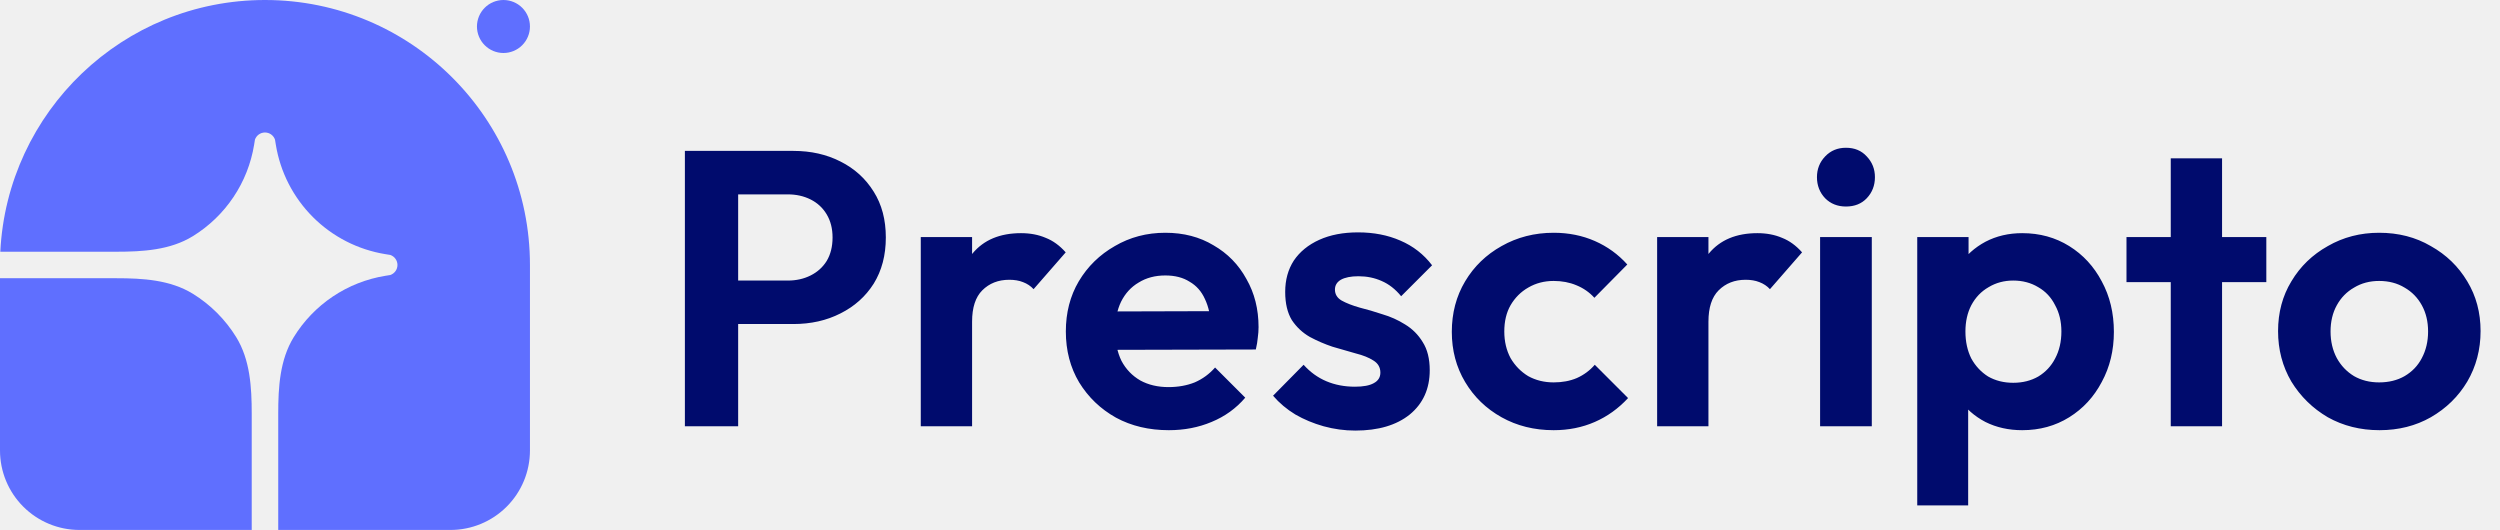
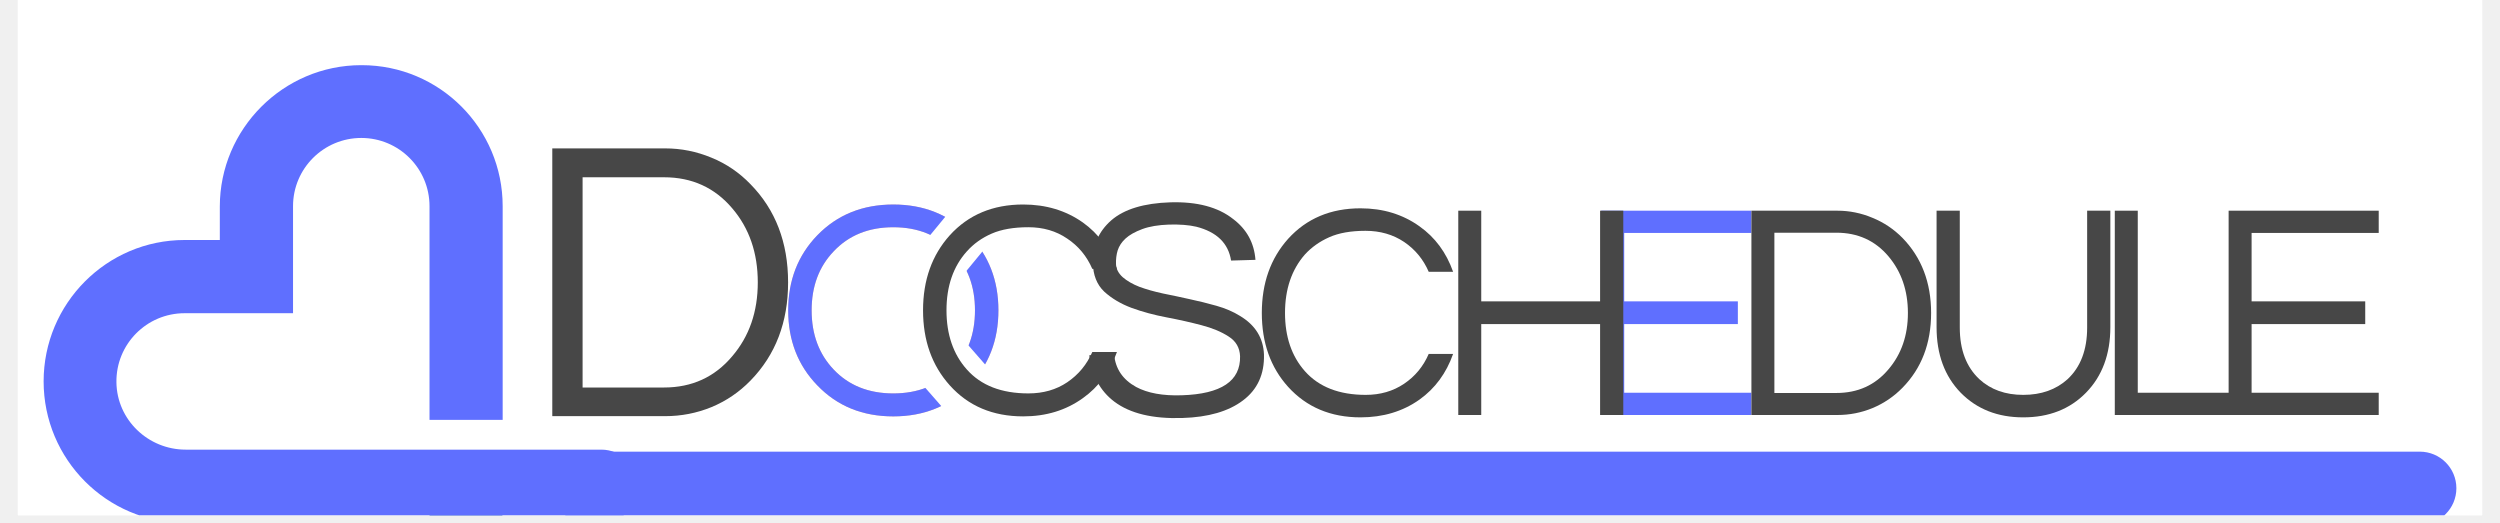
- <svg xmlns="http://www.w3.org/2000/svg" width="217" height="46" viewBox="0 0 217 46" fill="none">
-   <path d="M23 0C35.703 0 46 10.297 46 23V39.1C46 40.93 45.273 42.685 43.979 43.979C42.685 45.273 40.93 46 39.1 46H24.15V35.91C24.15 33.608 24.29 31.223 25.497 29.263C26.362 27.859 27.518 26.657 28.888 25.738C30.258 24.82 31.81 24.208 33.437 23.942L33.878 23.871C34.059 23.808 34.217 23.691 34.328 23.535C34.44 23.379 34.5 23.192 34.5 23C34.5 22.808 34.44 22.621 34.328 22.465C34.217 22.309 34.059 22.192 33.878 22.129L33.437 22.058C31.059 21.67 28.863 20.544 27.159 18.84C25.456 17.137 24.33 14.941 23.942 12.563L23.87 12.122C23.808 11.941 23.691 11.783 23.535 11.671C23.379 11.56 23.192 11.5 23 11.5C22.808 11.5 22.621 11.56 22.465 11.671C22.309 11.783 22.191 11.941 22.129 12.122L22.058 12.563C21.792 14.19 21.18 15.742 20.261 17.111C19.343 18.481 18.141 19.638 16.737 20.502C14.777 21.71 12.392 21.85 10.09 21.85H0.027C0.629 9.682 10.683 0 23 0Z" fill="#5F6FFF" />
-   <path d="M0 24.15H10.09C12.392 24.15 14.777 24.29 16.737 25.498C18.269 26.442 19.558 27.731 20.502 29.263C21.71 31.223 21.85 33.608 21.85 35.91V46H6.9C5.07 46 3.315 45.273 2.021 43.979C0.727 42.685 0 40.93 0 39.1L0 24.15ZM46 2.3C46 2.91 45.758 3.495 45.326 3.926C44.895 4.358 44.31 4.6 43.7 4.6C43.09 4.6 42.505 4.358 42.074 3.926C41.642 3.495 41.4 2.91 41.4 2.3C41.4 1.69 41.642 1.105 42.074 0.674C42.505 0.242 43.09 0 43.7 0C44.31 0 44.895 0.242 45.326 0.674C45.758 1.105 46 1.69 46 2.3Z" fill="#5F6FFF" />
-   <path d="M62.848 28.126V24.352H68.39C69.115 24.352 69.773 24.205 70.362 23.91C70.951 23.615 71.416 23.196 71.756 22.652C72.096 22.085 72.266 21.405 72.266 20.612C72.266 19.841 72.096 19.173 71.756 18.606C71.416 18.039 70.951 17.609 70.362 17.314C69.773 17.019 69.115 16.872 68.39 16.872H62.848V13.098H68.866C70.385 13.098 71.745 13.404 72.946 14.016C74.17 14.628 75.133 15.501 75.836 16.634C76.539 17.745 76.89 19.071 76.89 20.612C76.89 22.153 76.539 23.491 75.836 24.624C75.133 25.735 74.17 26.596 72.946 27.208C71.745 27.82 70.385 28.126 68.866 28.126H62.848ZM59.448 37V13.098H64.072V37H59.448ZM79.923 37V20.578H84.377V37H79.923ZM84.377 27.922L82.643 26.766C82.847 24.749 83.436 23.162 84.411 22.006C85.386 20.827 86.791 20.238 88.627 20.238C89.421 20.238 90.135 20.374 90.769 20.646C91.404 20.895 91.982 21.315 92.503 21.904L89.715 25.1C89.466 24.828 89.16 24.624 88.797 24.488C88.457 24.352 88.061 24.284 87.607 24.284C86.655 24.284 85.873 24.59 85.261 25.202C84.672 25.791 84.377 26.698 84.377 27.922ZM101.457 37.34C99.734 37.34 98.204 36.977 96.867 36.252C95.529 35.504 94.464 34.484 93.671 33.192C92.9 31.9 92.515 30.427 92.515 28.772C92.515 27.14 92.889 25.689 93.637 24.42C94.407 23.128 95.45 22.108 96.765 21.36C98.079 20.589 99.541 20.204 101.151 20.204C102.738 20.204 104.132 20.567 105.333 21.292C106.557 21.995 107.509 22.969 108.189 24.216C108.892 25.44 109.243 26.834 109.243 28.398C109.243 28.693 109.22 28.999 109.175 29.316C109.152 29.611 109.096 29.951 109.005 30.336L95.201 30.37V27.038L106.931 27.004L105.129 28.398C105.084 27.423 104.902 26.607 104.585 25.95C104.29 25.293 103.848 24.794 103.259 24.454C102.692 24.091 101.99 23.91 101.151 23.91C100.267 23.91 99.496 24.114 98.839 24.522C98.181 24.907 97.671 25.463 97.309 26.188C96.969 26.891 96.799 27.729 96.799 28.704C96.799 29.701 96.98 30.574 97.343 31.322C97.728 32.047 98.272 32.614 98.975 33.022C99.677 33.407 100.494 33.6 101.423 33.6C102.262 33.6 103.021 33.464 103.701 33.192C104.381 32.897 104.97 32.467 105.469 31.9L108.087 34.518C107.294 35.447 106.319 36.15 105.163 36.626C104.03 37.102 102.794 37.34 101.457 37.34ZM117.641 37.374C116.712 37.374 115.794 37.249 114.887 37C114.003 36.751 113.187 36.411 112.439 35.98C111.691 35.527 111.045 34.983 110.501 34.348L113.153 31.662C113.72 32.297 114.377 32.773 115.125 33.09C115.873 33.407 116.701 33.566 117.607 33.566C118.333 33.566 118.877 33.464 119.239 33.26C119.625 33.056 119.817 32.75 119.817 32.342C119.817 31.889 119.613 31.537 119.205 31.288C118.82 31.039 118.31 30.835 117.675 30.676C117.041 30.495 116.372 30.302 115.669 30.098C114.989 29.871 114.332 29.588 113.697 29.248C113.063 28.885 112.541 28.398 112.133 27.786C111.748 27.151 111.555 26.335 111.555 25.338C111.555 24.295 111.805 23.389 112.303 22.618C112.825 21.847 113.561 21.247 114.513 20.816C115.465 20.385 116.587 20.17 117.879 20.17C119.239 20.17 120.463 20.408 121.551 20.884C122.662 21.36 123.58 22.074 124.305 23.026L121.619 25.712C121.121 25.1 120.554 24.658 119.919 24.386C119.307 24.114 118.639 23.978 117.913 23.978C117.256 23.978 116.746 24.08 116.383 24.284C116.043 24.488 115.873 24.771 115.873 25.134C115.873 25.542 116.066 25.859 116.451 26.086C116.859 26.313 117.381 26.517 118.015 26.698C118.65 26.857 119.307 27.049 119.987 27.276C120.69 27.48 121.347 27.775 121.959 28.16C122.594 28.545 123.104 29.055 123.489 29.69C123.897 30.325 124.101 31.141 124.101 32.138C124.101 33.747 123.523 35.028 122.367 35.98C121.211 36.909 119.636 37.374 117.641 37.374ZM134.857 37.34C133.179 37.34 131.672 36.966 130.335 36.218C128.997 35.47 127.943 34.45 127.173 33.158C126.402 31.866 126.017 30.415 126.017 28.806C126.017 27.174 126.402 25.712 127.173 24.42C127.943 23.128 128.997 22.108 130.335 21.36C131.695 20.589 133.202 20.204 134.857 20.204C136.149 20.204 137.339 20.442 138.427 20.918C139.515 21.394 140.455 22.074 141.249 22.958L138.393 25.848C137.962 25.372 137.441 25.009 136.829 24.76C136.239 24.511 135.582 24.386 134.857 24.386C134.041 24.386 133.304 24.579 132.647 24.964C132.012 25.327 131.502 25.837 131.117 26.494C130.754 27.129 130.573 27.888 130.573 28.772C130.573 29.633 130.754 30.404 131.117 31.084C131.502 31.741 132.012 32.263 132.647 32.648C133.304 33.011 134.041 33.192 134.857 33.192C135.605 33.192 136.273 33.067 136.863 32.818C137.475 32.546 137.996 32.161 138.427 31.662L141.317 34.552C140.478 35.459 139.515 36.15 138.427 36.626C137.339 37.102 136.149 37.34 134.857 37.34ZM143.839 37V20.578H148.293V37H143.839ZM148.293 27.922L146.559 26.766C146.763 24.749 147.353 23.162 148.327 22.006C149.302 20.827 150.707 20.238 152.543 20.238C153.337 20.238 154.051 20.374 154.685 20.646C155.32 20.895 155.898 21.315 156.419 21.904L153.631 25.1C153.382 24.828 153.076 24.624 152.713 24.488C152.373 24.352 151.977 24.284 151.523 24.284C150.571 24.284 149.789 24.59 149.177 25.202C148.588 25.791 148.293 26.698 148.293 27.922ZM157.984 37V20.578H162.472V37H157.984ZM160.228 17.926C159.502 17.926 158.902 17.688 158.426 17.212C157.95 16.713 157.712 16.101 157.712 15.376C157.712 14.673 157.95 14.073 158.426 13.574C158.902 13.075 159.502 12.826 160.228 12.826C160.976 12.826 161.576 13.075 162.03 13.574C162.506 14.073 162.744 14.673 162.744 15.376C162.744 16.101 162.506 16.713 162.03 17.212C161.576 17.688 160.976 17.926 160.228 17.926ZM175.529 37.34C174.351 37.34 173.285 37.102 172.333 36.626C171.381 36.127 170.622 35.459 170.055 34.62C169.489 33.781 169.183 32.818 169.137 31.73V25.916C169.183 24.828 169.489 23.865 170.055 23.026C170.645 22.165 171.404 21.485 172.333 20.986C173.285 20.487 174.351 20.238 175.529 20.238C177.048 20.238 178.408 20.612 179.609 21.36C180.811 22.108 181.751 23.128 182.431 24.42C183.134 25.712 183.485 27.174 183.485 28.806C183.485 30.415 183.134 31.866 182.431 33.158C181.751 34.45 180.811 35.47 179.609 36.218C178.408 36.966 177.048 37.34 175.529 37.34ZM174.747 33.226C175.563 33.226 176.289 33.045 176.923 32.682C177.558 32.297 178.045 31.775 178.385 31.118C178.748 30.438 178.929 29.656 178.929 28.772C178.929 27.911 178.748 27.151 178.385 26.494C178.045 25.814 177.558 25.293 176.923 24.93C176.289 24.545 175.563 24.352 174.747 24.352C173.954 24.352 173.24 24.545 172.605 24.93C171.971 25.293 171.472 25.814 171.109 26.494C170.769 27.151 170.599 27.911 170.599 28.772C170.599 29.656 170.769 30.438 171.109 31.118C171.472 31.775 171.959 32.297 172.571 32.682C173.206 33.045 173.931 33.226 174.747 33.226ZM166.417 43.868V20.578H170.871V24.896L170.123 28.874L170.837 32.852V43.868H166.417ZM188.421 37V13.744H192.875V37H188.421ZM184.579 24.488V20.578H196.717V24.488H184.579ZM206.542 37.34C204.887 37.34 203.391 36.966 202.054 36.218C200.739 35.447 199.685 34.416 198.892 33.124C198.121 31.809 197.736 30.347 197.736 28.738C197.736 27.129 198.121 25.689 198.892 24.42C199.662 23.128 200.716 22.108 202.054 21.36C203.391 20.589 204.876 20.204 206.508 20.204C208.185 20.204 209.681 20.589 210.996 21.36C212.333 22.108 213.387 23.128 214.158 24.42C214.928 25.689 215.314 27.129 215.314 28.738C215.314 30.347 214.928 31.809 214.158 33.124C213.387 34.416 212.333 35.447 210.996 36.218C209.681 36.966 208.196 37.34 206.542 37.34ZM206.508 33.192C207.346 33.192 208.083 33.011 208.718 32.648C209.375 32.263 209.874 31.741 210.214 31.084C210.576 30.404 210.758 29.633 210.758 28.772C210.758 27.911 210.576 27.151 210.214 26.494C209.851 25.837 209.352 25.327 208.718 24.964C208.083 24.579 207.346 24.386 206.508 24.386C205.692 24.386 204.966 24.579 204.332 24.964C203.697 25.327 203.198 25.837 202.836 26.494C202.473 27.151 202.292 27.911 202.292 28.772C202.292 29.633 202.473 30.404 202.836 31.084C203.198 31.741 203.697 32.263 204.332 32.648C204.966 33.011 205.692 33.192 206.508 33.192Z" fill="#000B6D" />
+ <svg xmlns="http://www.w3.org/2000/svg" width="220" zoomAndPan="magnify" viewBox="0 0 165 34.5" height="46" preserveAspectRatio="xMidYMid meet" version="1.2">
+   <defs>
+     <clipPath id="1a184cc74e">
+       <path d="M 1.18 0 L 163.82 0 L 163.82 34.008 L 1.18 34.008 Z M 1.18 0 " />
+     </clipPath>
+     <clipPath id="31cdb4c848">
+       <path d="M 14 31 L 34 31 L 34 34.008 L 14 34.008 Z M 14 31 " />
+     </clipPath>
+     <clipPath id="669c492aeb">
+       <path d="M 28 31 L 34 31 L 34 34.008 L 28 34.008 Z M 28 31 " />
+     </clipPath>
+     <clipPath id="22f5382a17">
+       <path d="M 2.879 4.293 L 43 4.293 L 43 34.008 L 2.879 34.008 Z M 2.879 4.293 " />
+     </clipPath>
+     <clipPath id="fec87ecd5f">
+       <path d="M 36.531 29.809 L 162.125 29.809 L 162.125 34.008 L 36.531 34.008 Z M 36.531 29.809 " />
+     </clipPath>
+     <clipPath id="49db25e109">
+       <path d="M 38.945 29.809 L 159.707 29.809 C 161.039 29.809 162.121 30.887 162.121 32.223 C 162.121 33.555 161.039 34.637 159.707 34.637 L 38.945 34.637 C 37.609 34.637 36.531 33.555 36.531 32.223 C 36.531 30.887 37.609 29.809 38.945 29.809 Z M 38.945 29.809 " />
+     </clipPath>
+     <clipPath id="7f58c0fa9d">
+       <path d="M 60 21 L 66 21 L 66 28 L 60 28 Z M 60 21 " />
+     </clipPath>
+     <clipPath id="9630a66e0b">
+       <path d="M 62.938 27.73 L 60.121 24.512 L 63.121 21.887 L 65.938 25.109 Z M 62.938 27.73 " />
+     </clipPath>
+     <clipPath id="225422c68d">
+       <path d="M 60 13 L 66 13 L 66 19 L 60 19 Z M 60 13 " />
+     </clipPath>
+     <clipPath id="24e3cd7345">
+       <path d="M 65.496 15.801 L 63.145 18.656 L 60.559 16.527 L 62.91 13.672 Z M 65.496 15.801 " />
+     </clipPath>
+   </defs>
+   <g id="ff87098a04">
+     <g clip-rule="nonzero" clip-path="url(#1a184cc74e)">
+       <path style=" stroke:none;fill-rule:nonzero;fill:#ffffff;fill-opacity:1;" d="M 1.18 0 L 163.82 0 L 163.82 34.008 L 1.18 34.008 Z M 1.18 0 " />
+       <path style=" stroke:none;fill-rule:nonzero;fill:#ffffff;fill-opacity:1;" d="M 1.18 0 L 163.82 0 L 163.82 34.008 L 1.18 34.008 Z M 1.18 0 " />
+     </g>
+     <g clip-rule="nonzero" clip-path="url(#31cdb4c848)">
+       <path style=" stroke:none;fill-rule:nonzero;fill:#5f6fff;fill-opacity:1;" d="M 28.352 31.734 L 28.352 43.555 C 28.352 46.039 26.336 48.055 23.852 48.055 C 21.363 48.055 19.348 46.039 19.348 43.555 L 19.348 36.395 L 14.543 36.395 L 14.543 43.555 C 14.543 48.691 18.711 52.859 23.852 52.859 C 28.992 52.859 33.156 48.691 33.156 43.555 L 33.156 31.734 L 28.352 31.734 " />
+     </g>
+     <g clip-rule="nonzero" clip-path="url(#669c492aeb)">
+       <path style=" stroke:none;fill-rule:nonzero;fill:#a7a5a6;fill-opacity:1;" d="M 33.156 36.395 L 33.156 31.734 L 28.352 31.734 L 33.156 31.734 L 33.156 36.395 " />
+       <path style=" stroke:none;fill-rule:nonzero;fill:#356f95;fill-opacity:1;" d="M 28.352 36.395 L 33.156 36.395 L 33.156 31.734 L 28.352 31.734 Z M 28.352 36.395 " />
+     </g>
+     <g clip-rule="nonzero" clip-path="url(#22f5382a17)">
+       <path style=" stroke:none;fill-rule:nonzero;fill:#5f6fff;fill-opacity:1;" d="M 39.688 29.676 L 12.254 29.676 C 9.777 29.676 7.715 27.707 7.684 25.234 C 7.648 22.719 9.676 20.672 12.184 20.672 L 19.34 20.672 L 19.34 13.609 C 19.34 11.121 21.359 9.105 23.848 9.105 L 23.844 9.105 C 26.332 9.105 28.348 11.121 28.348 13.609 L 28.348 27.711 L 33.176 27.711 L 33.176 13.609 C 33.176 8.469 29.012 4.301 23.871 4.301 L 23.84 4.301 C 18.707 4.301 14.508 8.5 14.508 13.633 L 14.508 15.84 L 12.184 15.84 C 7.043 15.84 2.879 20.031 2.879 25.172 C 2.879 30.312 7.043 34.508 12.184 34.508 L 39.688 34.508 C 41.02 34.508 42.102 33.426 42.102 32.094 C 42.102 30.758 41.02 29.676 39.688 29.676 " />
+     </g>
+     <g clip-rule="nonzero" clip-path="url(#fec87ecd5f)">
+       <g clip-rule="nonzero" clip-path="url(#49db25e109)">
+         <path style=" stroke:none;fill-rule:nonzero;fill:#5f6fff;fill-opacity:1;" d="M 36.531 29.809 L 162.125 29.809 L 162.125 34.637 L 36.531 34.637 Z M 36.531 29.809 " />
+       </g>
+     </g>
+     <g style="fill:#fc7217;fill-opacity:0.4;">
+       <g transform="translate(51.22365, 27.30973)">
+         <path style="stroke:none" d="M 7.734 -13.812 C 9.766 -13.812 11.438 -13.133 12.75 -11.781 C 14.031 -10.457 14.672 -8.805 14.672 -6.828 C 14.672 -4.848 14.031 -3.195 12.75 -1.875 C 11.438 -0.508 9.766 0.172 7.734 0.172 C 5.703 0.172 4.031 -0.508 2.719 -1.875 C 1.438 -3.195 0.797 -4.848 0.797 -6.828 C 0.797 -8.805 1.438 -10.457 2.719 -11.781 C 4.031 -13.133 5.703 -13.812 7.734 -13.812 Z M 7.734 -1.344 C 9.359 -1.344 10.672 -1.867 11.672 -2.922 C 12.641 -3.941 13.125 -5.242 13.125 -6.828 C 13.125 -8.41 12.641 -9.707 11.672 -10.719 C 10.672 -11.781 9.359 -12.312 7.734 -12.312 C 6.109 -12.312 4.797 -11.781 3.797 -10.719 C 2.828 -9.707 2.344 -8.41 2.344 -6.828 C 2.344 -5.242 2.828 -3.941 3.797 -2.922 C 4.797 -1.867 6.109 -1.344 7.734 -1.344 Z M 7.734 -1.344 " />
+       </g>
+     </g>
+     <g style="fill:#5f6fff;fill-opacity:1;">
+       <g transform="translate(51.22365, 27.30973)">
+         <path style="stroke:none" d="M 7.734 -13.812 C 9.766 -13.812 11.438 -13.133 12.75 -11.781 C 14.031 -10.457 14.672 -8.805 14.672 -6.828 C 14.672 -4.848 14.031 -3.195 12.75 -1.875 C 11.438 -0.508 9.766 0.172 7.734 0.172 C 5.703 0.172 4.031 -0.508 2.719 -1.875 C 1.438 -3.195 0.797 -4.848 0.797 -6.828 C 0.797 -8.805 1.438 -10.457 2.719 -11.781 C 4.031 -13.133 5.703 -13.812 7.734 -13.812 Z M 7.734 -1.344 C 9.359 -1.344 10.672 -1.867 11.672 -2.922 C 12.641 -3.941 13.125 -5.242 13.125 -6.828 C 13.125 -8.41 12.641 -9.707 11.672 -10.719 C 10.672 -11.781 9.359 -12.312 7.734 -12.312 C 6.109 -12.312 4.797 -11.781 3.797 -10.719 C 2.828 -9.707 2.344 -8.41 2.344 -6.828 C 2.344 -5.242 2.828 -3.941 3.797 -2.922 C 4.797 -1.867 6.109 -1.344 7.734 -1.344 Z M 7.734 -1.344 " />
+       </g>
+     </g>
+     <g clip-rule="nonzero" clip-path="url(#7f58c0fa9d)">
+       <g clip-rule="nonzero" clip-path="url(#9630a66e0b)">
+         <path style=" stroke:none;fill-rule:nonzero;fill:#ffffff;fill-opacity:1;" d="M 62.938 27.73 L 60.117 24.508 L 63.121 21.883 L 65.938 25.109 Z M 62.938 27.73 " />
+       </g>
+     </g>
+     <g clip-rule="nonzero" clip-path="url(#225422c68d)">
+       <g clip-rule="nonzero" clip-path="url(#24e3cd7345)">
+         <path style=" stroke:none;fill-rule:nonzero;fill:#ffffff;fill-opacity:1;" d="M 65.496 15.801 L 63.141 18.66 L 60.559 16.531 L 62.91 13.672 Z M 65.496 15.801 " />
+       </g>
+     </g>
+     <g style="fill:#5f6fff;fill-opacity:1;">
+       <g transform="translate(104.0262, 27.38976)">
+         <path style="stroke:none" d="M 3.172 -12.016 L 3.172 -7.5 L 10.672 -7.5 L 10.672 -6 L 3.172 -6 L 3.172 -1.469 L 11.562 -1.469 L 11.562 0 L 1.656 0 L 1.656 -13.484 L 11.562 -13.484 L 11.562 -12.016 Z M 3.172 -12.016 " />
+       </g>
+     </g>
+     <g style="fill:#474747;fill-opacity:1;">
+       <g transform="translate(113.9375, 27.38976)">
+         <path style="stroke:none" d="M 7.328 -13.484 C 8.129 -13.484 8.898 -13.328 9.641 -13.016 C 10.391 -12.711 11.051 -12.27 11.625 -11.688 C 12.883 -10.395 13.516 -8.742 13.516 -6.734 C 13.516 -4.723 12.883 -3.078 11.625 -1.797 C 11.051 -1.211 10.391 -0.766 9.641 -0.453 C 8.898 -0.148 8.129 0 7.328 0 L 1.656 0 L 1.656 -13.484 Z M 7.266 -1.453 C 8.68 -1.453 9.828 -1.973 10.703 -3.016 C 11.555 -4.016 11.984 -5.254 11.984 -6.734 C 11.984 -8.211 11.555 -9.457 10.703 -10.469 C 9.828 -11.508 8.68 -12.031 7.266 -12.031 L 3.172 -12.031 L 3.172 -1.453 Z M 7.266 -1.453 " />
+       </g>
+     </g>
+     <g style="fill:#474747;fill-opacity:1;">
+       <g transform="translate(126.3297, 27.38976)">
+         <path style="stroke:none" d="M 12.953 -13.484 L 12.953 -5.797 C 12.953 -4.004 12.414 -2.562 11.344 -1.469 C 10.281 -0.383 8.898 0.156 7.203 0.156 C 5.523 0.156 4.148 -0.383 3.078 -1.469 C 2.016 -2.562 1.484 -4.004 1.484 -5.797 L 1.484 -13.484 L 3.016 -13.484 L 3.016 -5.766 C 3.016 -4.305 3.445 -3.172 4.312 -2.359 C 5.062 -1.672 6.023 -1.328 7.203 -1.328 C 8.391 -1.328 9.363 -1.672 10.125 -2.359 C 10.988 -3.16 11.422 -4.297 11.422 -5.766 L 11.422 -13.484 Z M 12.953 -13.484 " />
+       </g>
+     </g>
+     <g style="fill:#474747;fill-opacity:1;">
+       <g transform="translate(137.9204, 27.38976)">
+         <path style="stroke:none" d="M 3.172 -13.484 L 3.172 -1.469 L 10.531 -1.469 L 10.531 0 L 1.656 0 L 1.656 -13.484 Z M 3.172 -13.484 " />
+       </g>
+     </g>
+     <g style="fill:#474747;fill-opacity:1;">
+       <g transform="translate(145.4333, 27.38976)">
+         <path style="stroke:none" d="M 3.172 -12.016 L 3.172 -7.5 L 10.672 -7.5 L 10.672 -6 L 3.172 -6 L 3.172 -1.469 L 11.562 -1.469 L 11.562 0 L 1.656 0 L 1.656 -13.484 L 11.562 -13.484 L 11.562 -12.016 Z M 3.172 -12.016 " />
+       </g>
+     </g>
+     <g style="fill:#474747;fill-opacity:1;">
+       <g transform="translate(60.12416, 27.30894)">
+         <path style="stroke:none" d="M 7.75 -1.344 C 8.727 -1.344 9.582 -1.586 10.312 -2.078 C 11.051 -2.578 11.602 -3.242 11.969 -4.078 L 13.594 -4.078 C 13.133 -2.785 12.383 -1.77 11.344 -1.031 C 10.227 -0.227 8.914 0.172 7.406 0.172 C 5.406 0.172 3.789 -0.508 2.562 -1.875 C 1.383 -3.188 0.797 -4.836 0.797 -6.828 C 0.797 -8.816 1.383 -10.469 2.562 -11.781 C 3.789 -13.133 5.406 -13.812 7.406 -13.812 C 8.914 -13.812 10.227 -13.414 11.344 -12.625 C 12.383 -11.883 13.133 -10.863 13.594 -9.562 L 11.969 -9.562 C 11.602 -10.406 11.051 -11.07 10.312 -11.562 C 9.582 -12.062 8.727 -12.312 7.75 -12.312 C 6.781 -12.312 5.973 -12.172 5.328 -11.891 C 4.68 -11.609 4.133 -11.219 3.688 -10.719 C 2.789 -9.719 2.344 -8.422 2.344 -6.828 C 2.344 -5.234 2.789 -3.93 3.688 -2.922 C 4.625 -1.867 5.977 -1.344 7.75 -1.344 Z M 7.75 -1.344 " />
+       </g>
+     </g>
+     <g style="fill:#474747;fill-opacity:1;">
+       <g transform="translate(34.29514, 27.46616)">
+         <path style="stroke:none" d="M 9.609 -17.672 C 10.66 -17.672 11.676 -17.469 12.656 -17.062 C 13.633 -16.664 14.492 -16.082 15.234 -15.312 C 16.891 -13.625 17.719 -11.461 17.719 -8.828 C 17.719 -6.203 16.891 -4.039 15.234 -2.344 C 14.492 -1.582 13.633 -1 12.656 -0.594 C 11.676 -0.195 10.66 0 9.609 0 L 2.156 0 L 2.156 -17.672 Z M 9.531 -1.891 C 11.375 -1.891 12.875 -2.578 14.031 -3.953 C 15.156 -5.266 15.719 -6.891 15.719 -8.828 C 15.719 -10.773 15.156 -12.406 14.031 -13.719 C 12.875 -15.082 11.375 -15.766 9.531 -15.766 L 4.156 -15.766 L 4.156 -1.891 Z M 9.531 -1.891 " />
+       </g>
+     </g>
+     <g style="fill:#474747;fill-opacity:1;">
+       <g transform="translate(71.34462, 27.61906)">
+         <path style="stroke:none" d="M 2.938 -11.875 C 2.688 -11.645 2.516 -11.383 2.422 -11.094 C 2.336 -10.812 2.301 -10.508 2.312 -10.188 C 2.32 -9.875 2.469 -9.586 2.75 -9.328 C 3.039 -9.078 3.41 -8.863 3.859 -8.688 C 4.316 -8.52 4.832 -8.375 5.406 -8.25 C 5.988 -8.133 6.578 -8.008 7.172 -7.875 C 7.766 -7.75 8.352 -7.602 8.938 -7.438 C 9.531 -7.27 10.051 -7.047 10.5 -6.766 C 11.508 -6.16 12.035 -5.312 12.078 -4.219 C 12.109 -2.914 11.645 -1.906 10.688 -1.188 C 9.738 -0.469 8.406 -0.082 6.688 -0.031 C 4.738 0.031 3.242 -0.328 2.203 -1.109 C 1.266 -1.816 0.711 -2.836 0.547 -4.172 L 2.188 -4.234 C 2.27 -3.285 2.754 -2.566 3.641 -2.078 C 4.398 -1.672 5.406 -1.488 6.656 -1.531 C 9.258 -1.613 10.539 -2.473 10.5 -4.109 C 10.477 -4.672 10.227 -5.102 9.75 -5.406 C 9.27 -5.719 8.672 -5.969 7.953 -6.156 C 7.242 -6.344 6.477 -6.516 5.656 -6.672 C 4.832 -6.828 4.062 -7.035 3.344 -7.297 C 2.625 -7.566 2.02 -7.926 1.531 -8.375 C 1.051 -8.832 0.801 -9.461 0.781 -10.266 C 0.75 -11.398 1.156 -12.336 2 -13.078 C 2.852 -13.816 4.156 -14.211 5.906 -14.266 C 7.664 -14.316 9.039 -13.953 10.031 -13.172 C 10.938 -12.492 11.43 -11.594 11.516 -10.469 L 9.906 -10.422 C 9.727 -11.566 8.961 -12.312 7.609 -12.656 C 7.117 -12.77 6.52 -12.816 5.812 -12.797 C 5.113 -12.773 4.523 -12.676 4.047 -12.5 C 3.566 -12.32 3.195 -12.113 2.938 -11.875 Z M 2.938 -11.875 " />
+       </g>
+     </g>
+     <g style="fill:#474747;fill-opacity:1;">
+       <g transform="translate(82.48281, 27.38976)">
+         <path style="stroke:none" d="M 7.656 -1.328 C 8.613 -1.328 9.457 -1.57 10.188 -2.062 C 10.914 -2.551 11.457 -3.207 11.812 -4.031 L 13.422 -4.031 C 12.973 -2.758 12.234 -1.754 11.203 -1.016 C 10.098 -0.234 8.801 0.156 7.312 0.156 C 5.344 0.156 3.75 -0.516 2.531 -1.859 C 1.375 -3.141 0.797 -4.766 0.797 -6.734 C 0.797 -8.703 1.375 -10.332 2.531 -11.625 C 3.75 -12.969 5.344 -13.641 7.312 -13.641 C 8.801 -13.641 10.098 -13.242 11.203 -12.453 C 12.234 -11.723 12.973 -10.723 13.422 -9.453 L 11.812 -9.453 C 11.457 -10.273 10.914 -10.93 10.188 -11.422 C 9.457 -11.91 8.609 -12.156 7.641 -12.156 C 6.68 -12.156 5.883 -12.016 5.25 -11.734 C 4.613 -11.453 4.078 -11.07 3.641 -10.594 C 2.766 -9.594 2.328 -8.305 2.328 -6.734 C 2.328 -5.16 2.766 -3.879 3.641 -2.891 C 4.566 -1.848 5.906 -1.328 7.656 -1.328 Z M 7.656 -1.328 " />
+       </g>
+     </g>
+     <g style="fill:#474747;fill-opacity:1;">
+       <g transform="translate(94.59011, 27.38976)">
+         <path style="stroke:none" d="M 12.547 -13.484 L 12.547 0 L 11.016 0 L 11.016 -6 L 3.172 -6 L 3.172 0 L 1.656 0 L 1.656 -13.484 L 3.172 -13.484 L 3.172 -7.5 L 11.016 -7.5 L 11.016 -13.484 Z M 12.547 -13.484 " />
+       </g>
+     </g>
+   </g>
</svg>
